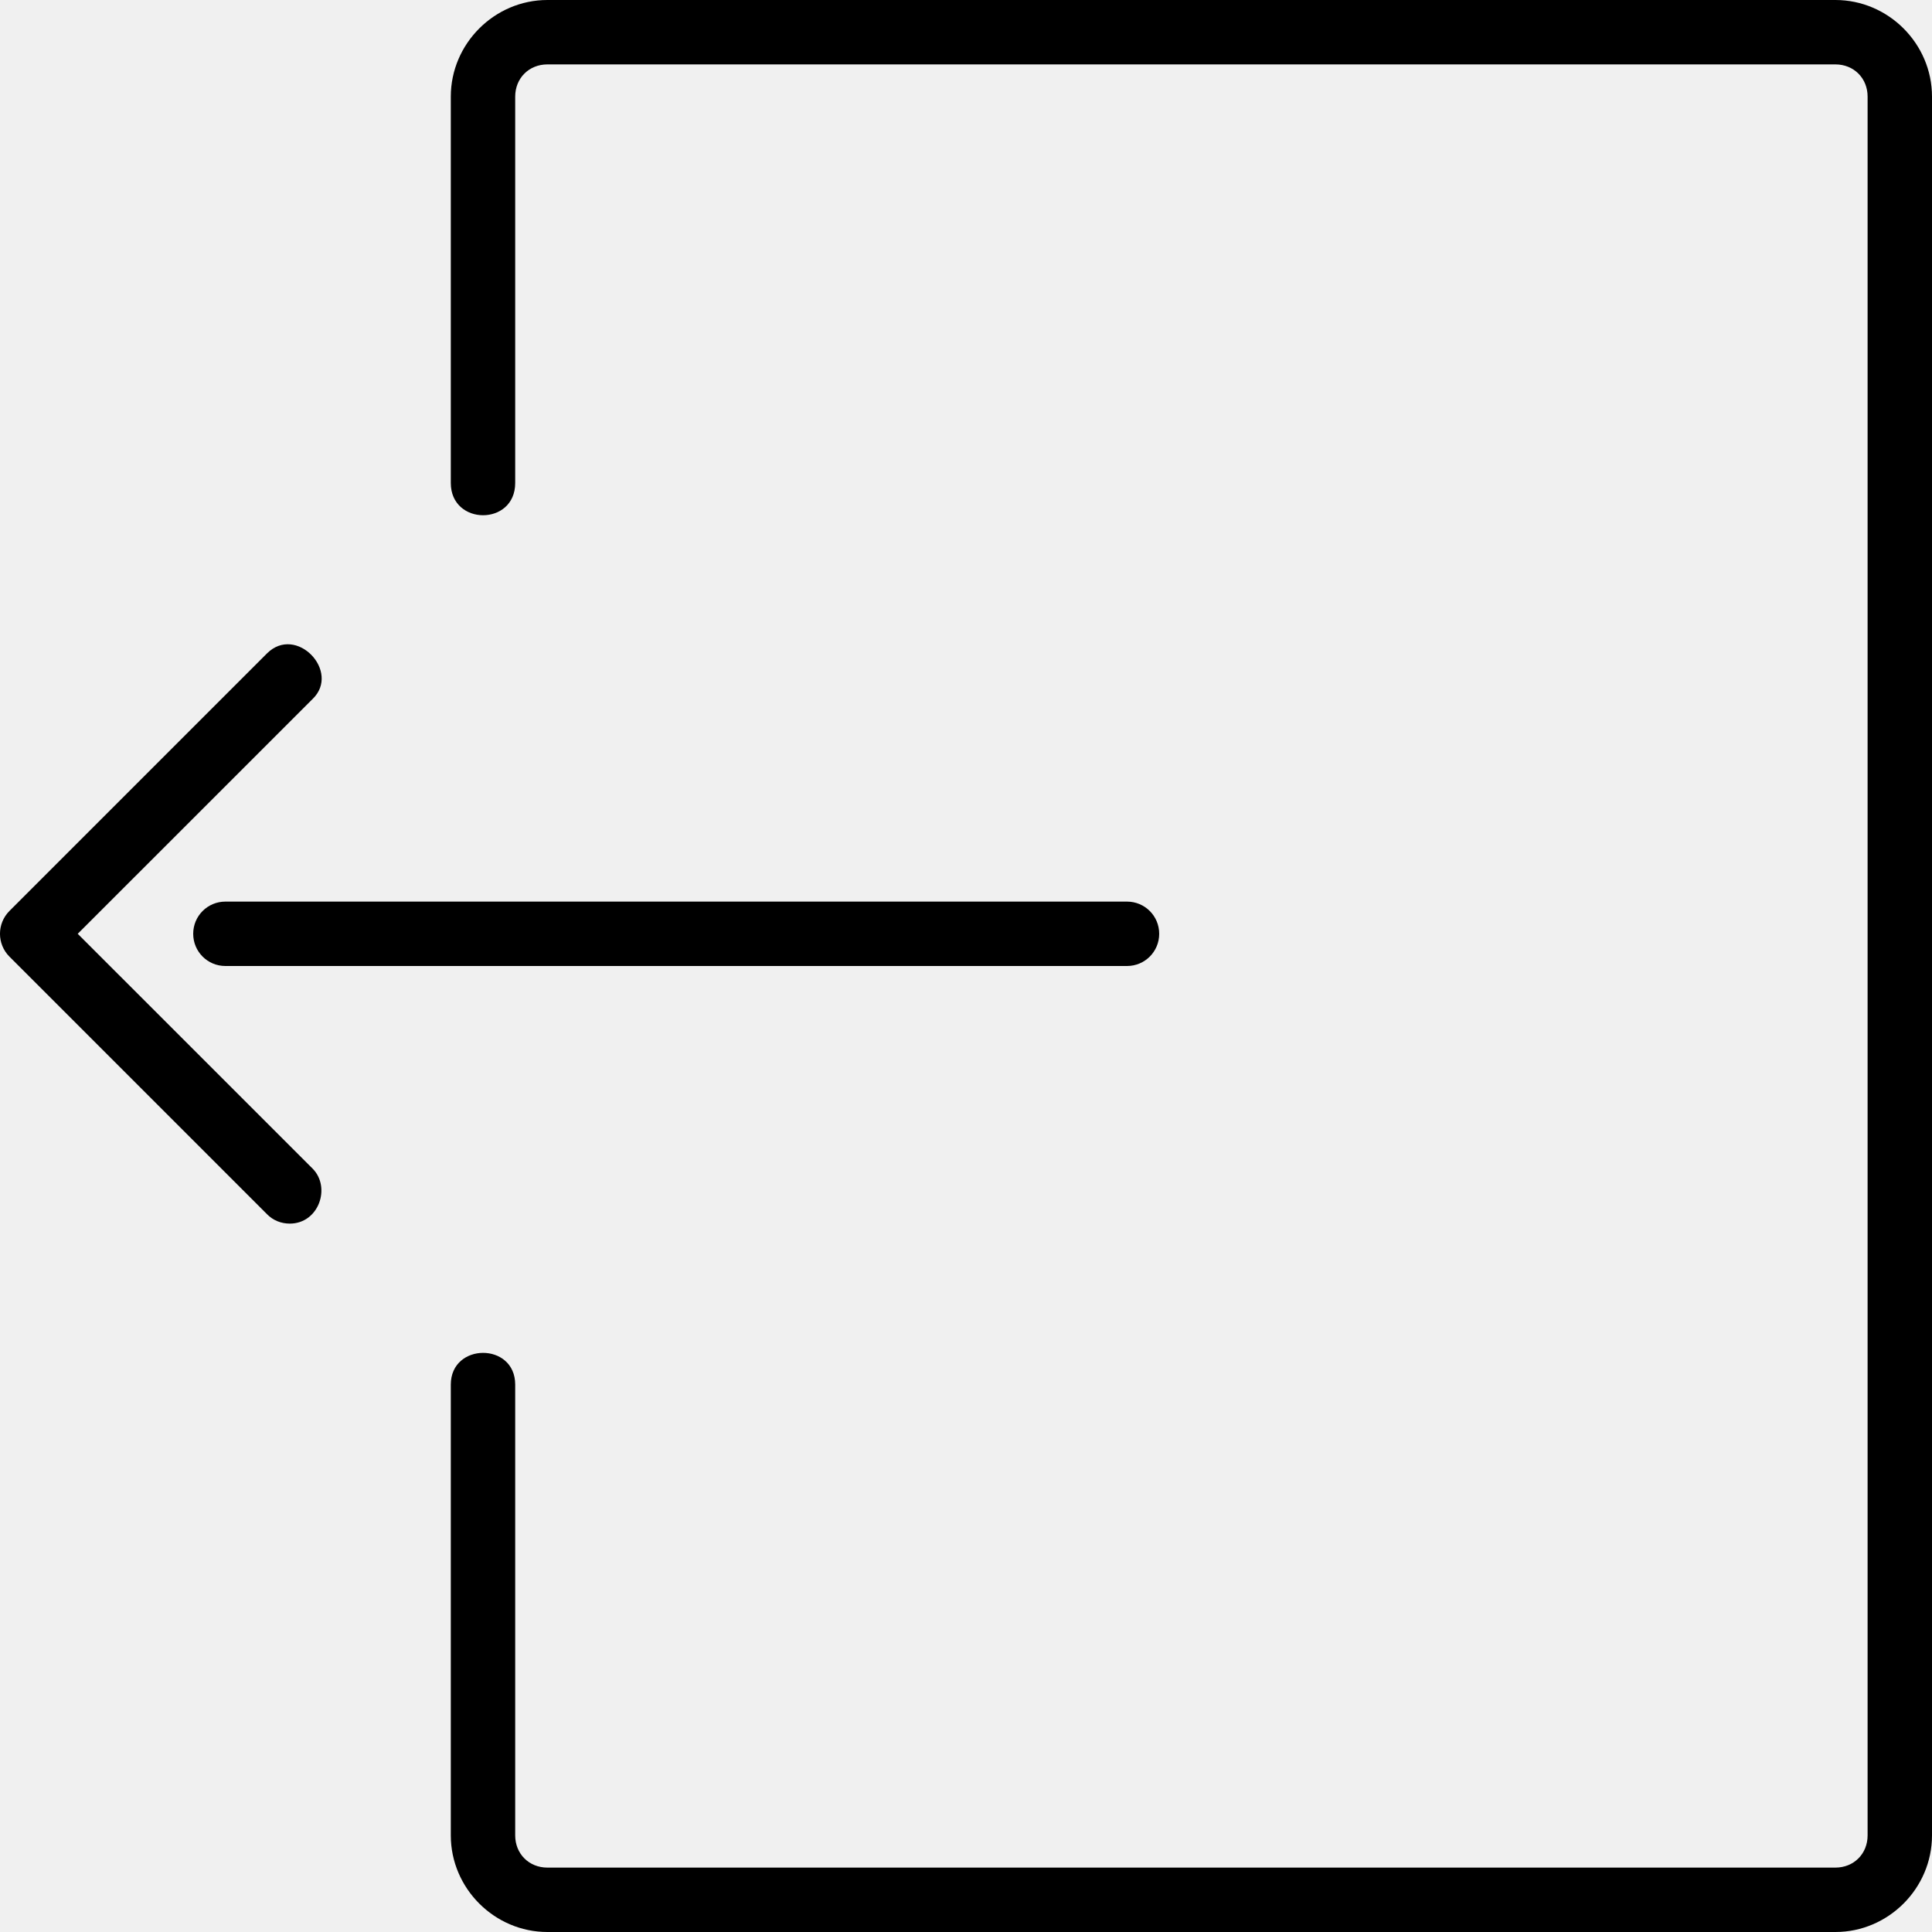
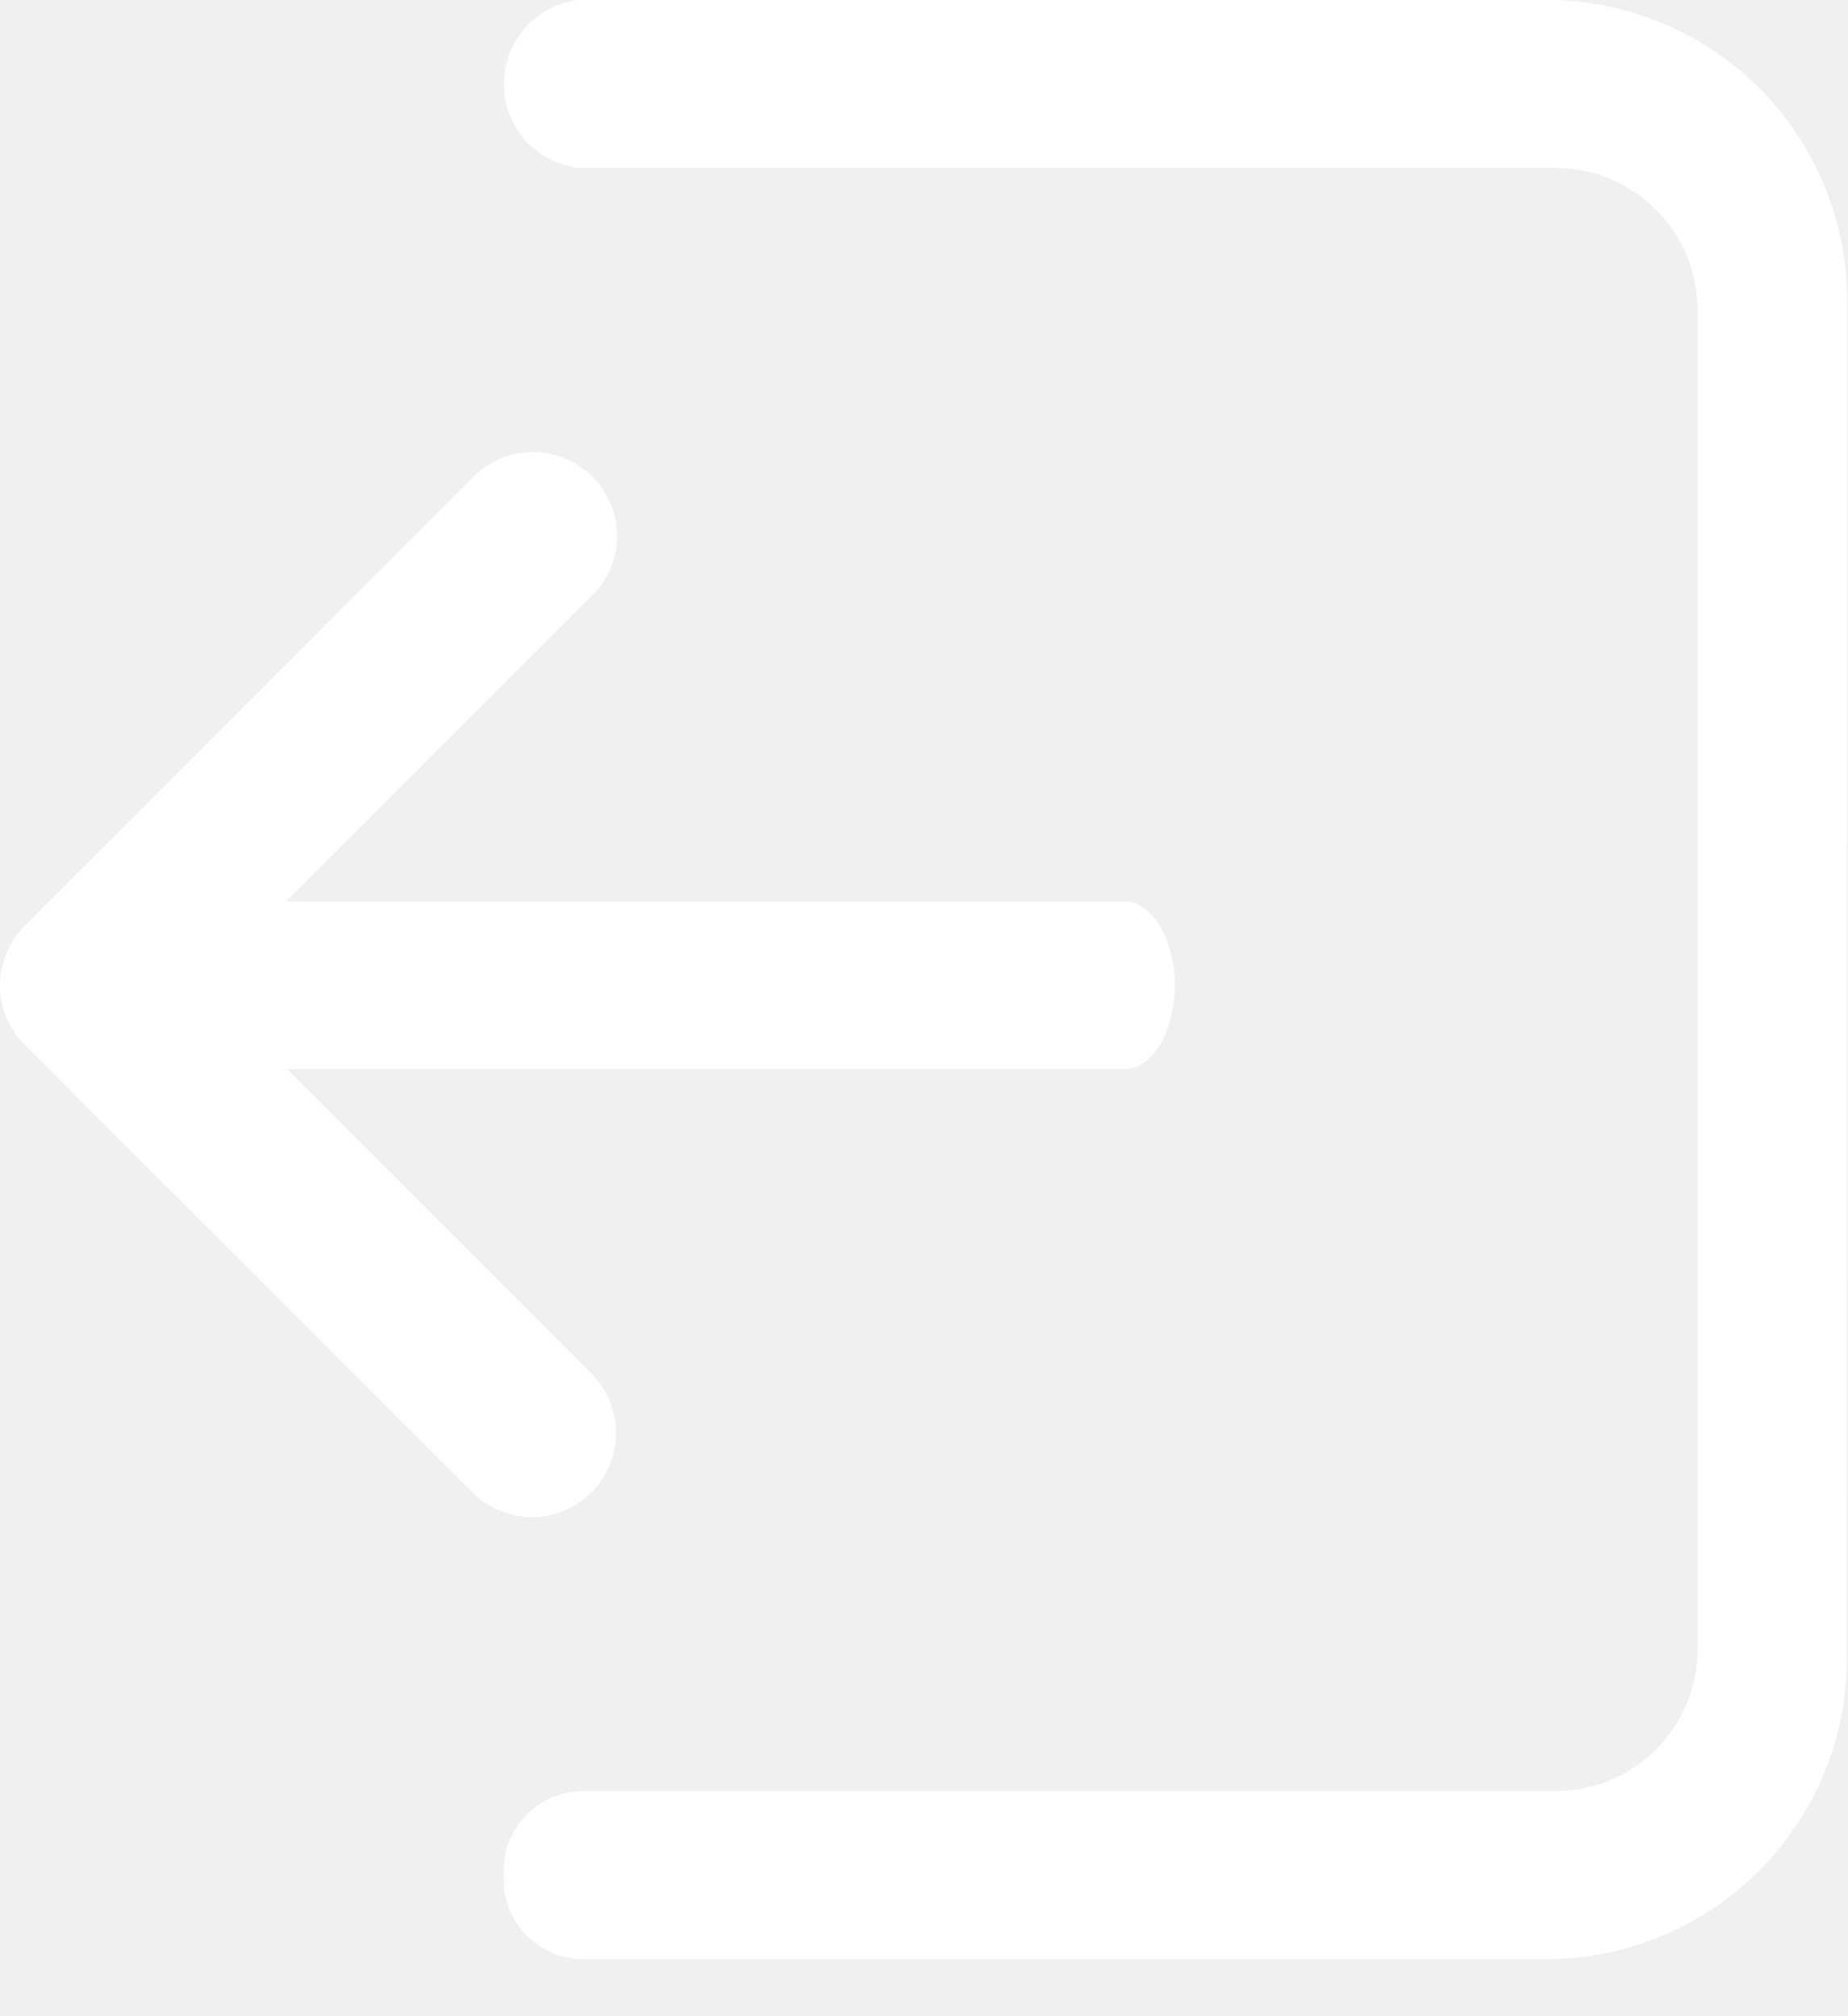
- <svg xmlns="http://www.w3.org/2000/svg" height="30" viewBox="0 0 30 30" width="30">
-   <path d="M8.5 0C7.678 0 7 .678 7 1.5v6c0 .665 1 .67 1 0v-6c0-.286.214-.5.5-.5h20c.286 0 .5.214.5.5v27c0 .286-.214.5-.5.5h-20c-.286 0-.5-.214-.5-.5v-7c0-.66-1-.654-1 0v7c0 .822.678 1.5 1.5 1.5h20c.822 0 1.5-.678 1.5-1.5v-27c0-.822-.678-1.5-1.5-1.5zm-4 19c.45 0 .643-.563.354-.854L1.207 14.5l3.647-3.646c.442-.426-.254-1.16-.708-.708l-4 4c-.195.196-.195.512 0 .708l4 4c.095.097.22.146.354.146zm13-4h-14c-.277 0-.5-.223-.5-.5s.223-.5.5-.5h14c.277 0 .5.223.5.5s-.223.5-.5.5z" />
+ <svg xmlns="http://www.w3.org/2000/svg" width="22" height="24" viewBox="0 0 22 24" fill="none">
+   <path d="M21.989 19.656C22 20.127 21.919 20.594 21.749 21.033C21.58 21.472 21.326 21.873 21.001 22.213C20.677 22.553 20.288 22.826 19.858 23.017C19.428 23.207 18.965 23.311 18.494 23.322H6.887C6.637 23.306 6.403 23.193 6.236 23.006C6.07 22.818 5.984 22.573 5.998 22.323C5.984 22.073 6.07 21.827 6.236 21.64C6.403 21.453 6.637 21.339 6.887 21.324H18.494C18.943 21.33 19.376 21.157 19.698 20.845C20.02 20.532 20.205 20.105 20.212 19.656V3.665C20.205 3.217 20.02 2.79 19.698 2.478C19.375 2.165 18.943 1.993 18.494 1.999H6.887C6.642 1.97 6.417 1.852 6.253 1.668C6.09 1.484 6 1.246 6 1C6 0.753 6.09 0.516 6.253 0.331C6.417 0.147 6.642 0.029 6.887 -2.28882e-05H18.494C18.965 0.011 19.429 0.114 19.859 0.304C20.29 0.494 20.679 0.767 21.004 1.107C21.328 1.448 21.583 1.849 21.753 2.288C21.922 2.727 22.004 3.195 21.993 3.665L21.989 19.656ZM13.393 12.727H3.417L7.045 16.355C7.137 16.448 7.211 16.559 7.26 16.681C7.31 16.802 7.336 16.933 7.335 17.064C7.334 17.195 7.308 17.325 7.257 17.447C7.206 17.568 7.132 17.678 7.039 17.77C6.85 17.957 6.595 18.062 6.33 18.061C6.065 18.06 5.81 17.953 5.623 17.765L0.293 12.438C0.2 12.345 0.126 12.235 0.076 12.114C0.026 11.992 0 11.862 0 11.731C0 11.599 0.026 11.469 0.076 11.348C0.126 11.227 0.2 11.116 0.293 11.023L5.623 5.69C5.715 5.594 5.826 5.517 5.948 5.464C6.07 5.411 6.202 5.383 6.335 5.381C6.468 5.38 6.6 5.405 6.724 5.455C6.847 5.505 6.959 5.58 7.054 5.674C7.148 5.768 7.222 5.88 7.273 6.003C7.323 6.127 7.348 6.259 7.347 6.392C7.345 6.525 7.317 6.657 7.264 6.779C7.211 6.901 7.135 7.012 7.038 7.104L3.41 10.732H13.387C13.719 10.732 13.987 11.18 13.987 11.731C13.987 12.281 13.725 12.727 13.393 12.727Z" fill="white" />
</svg>
